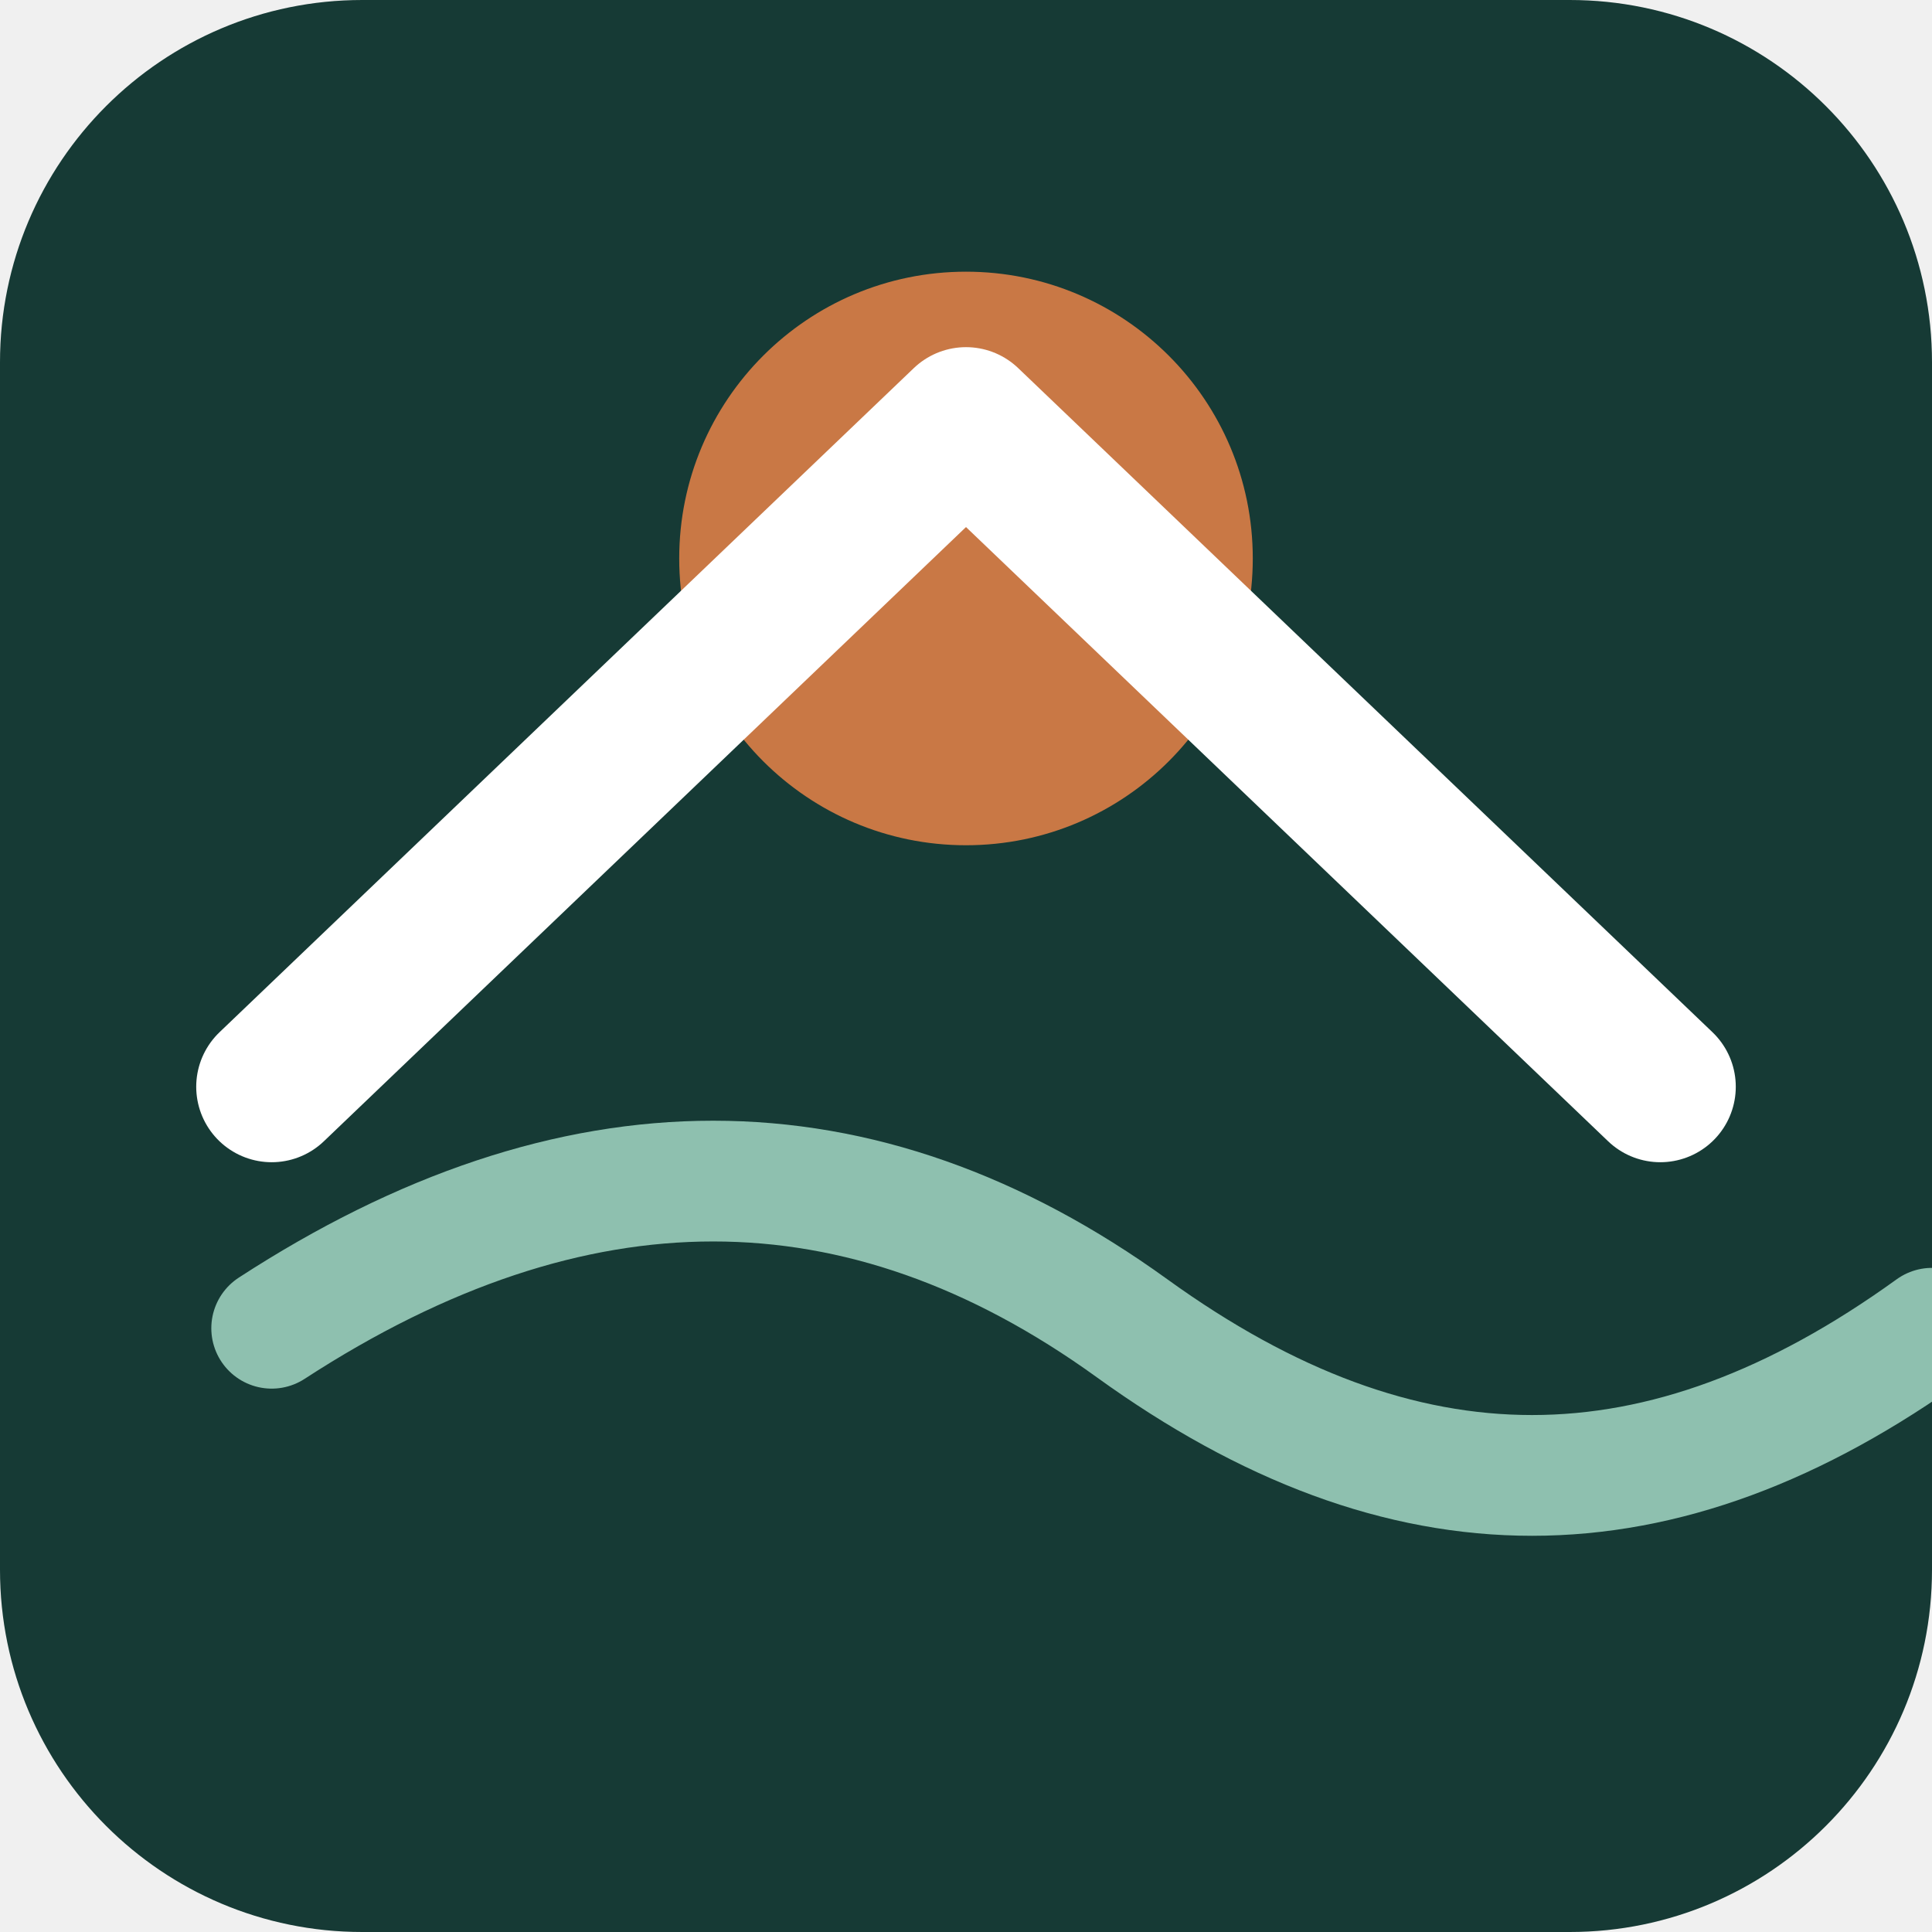
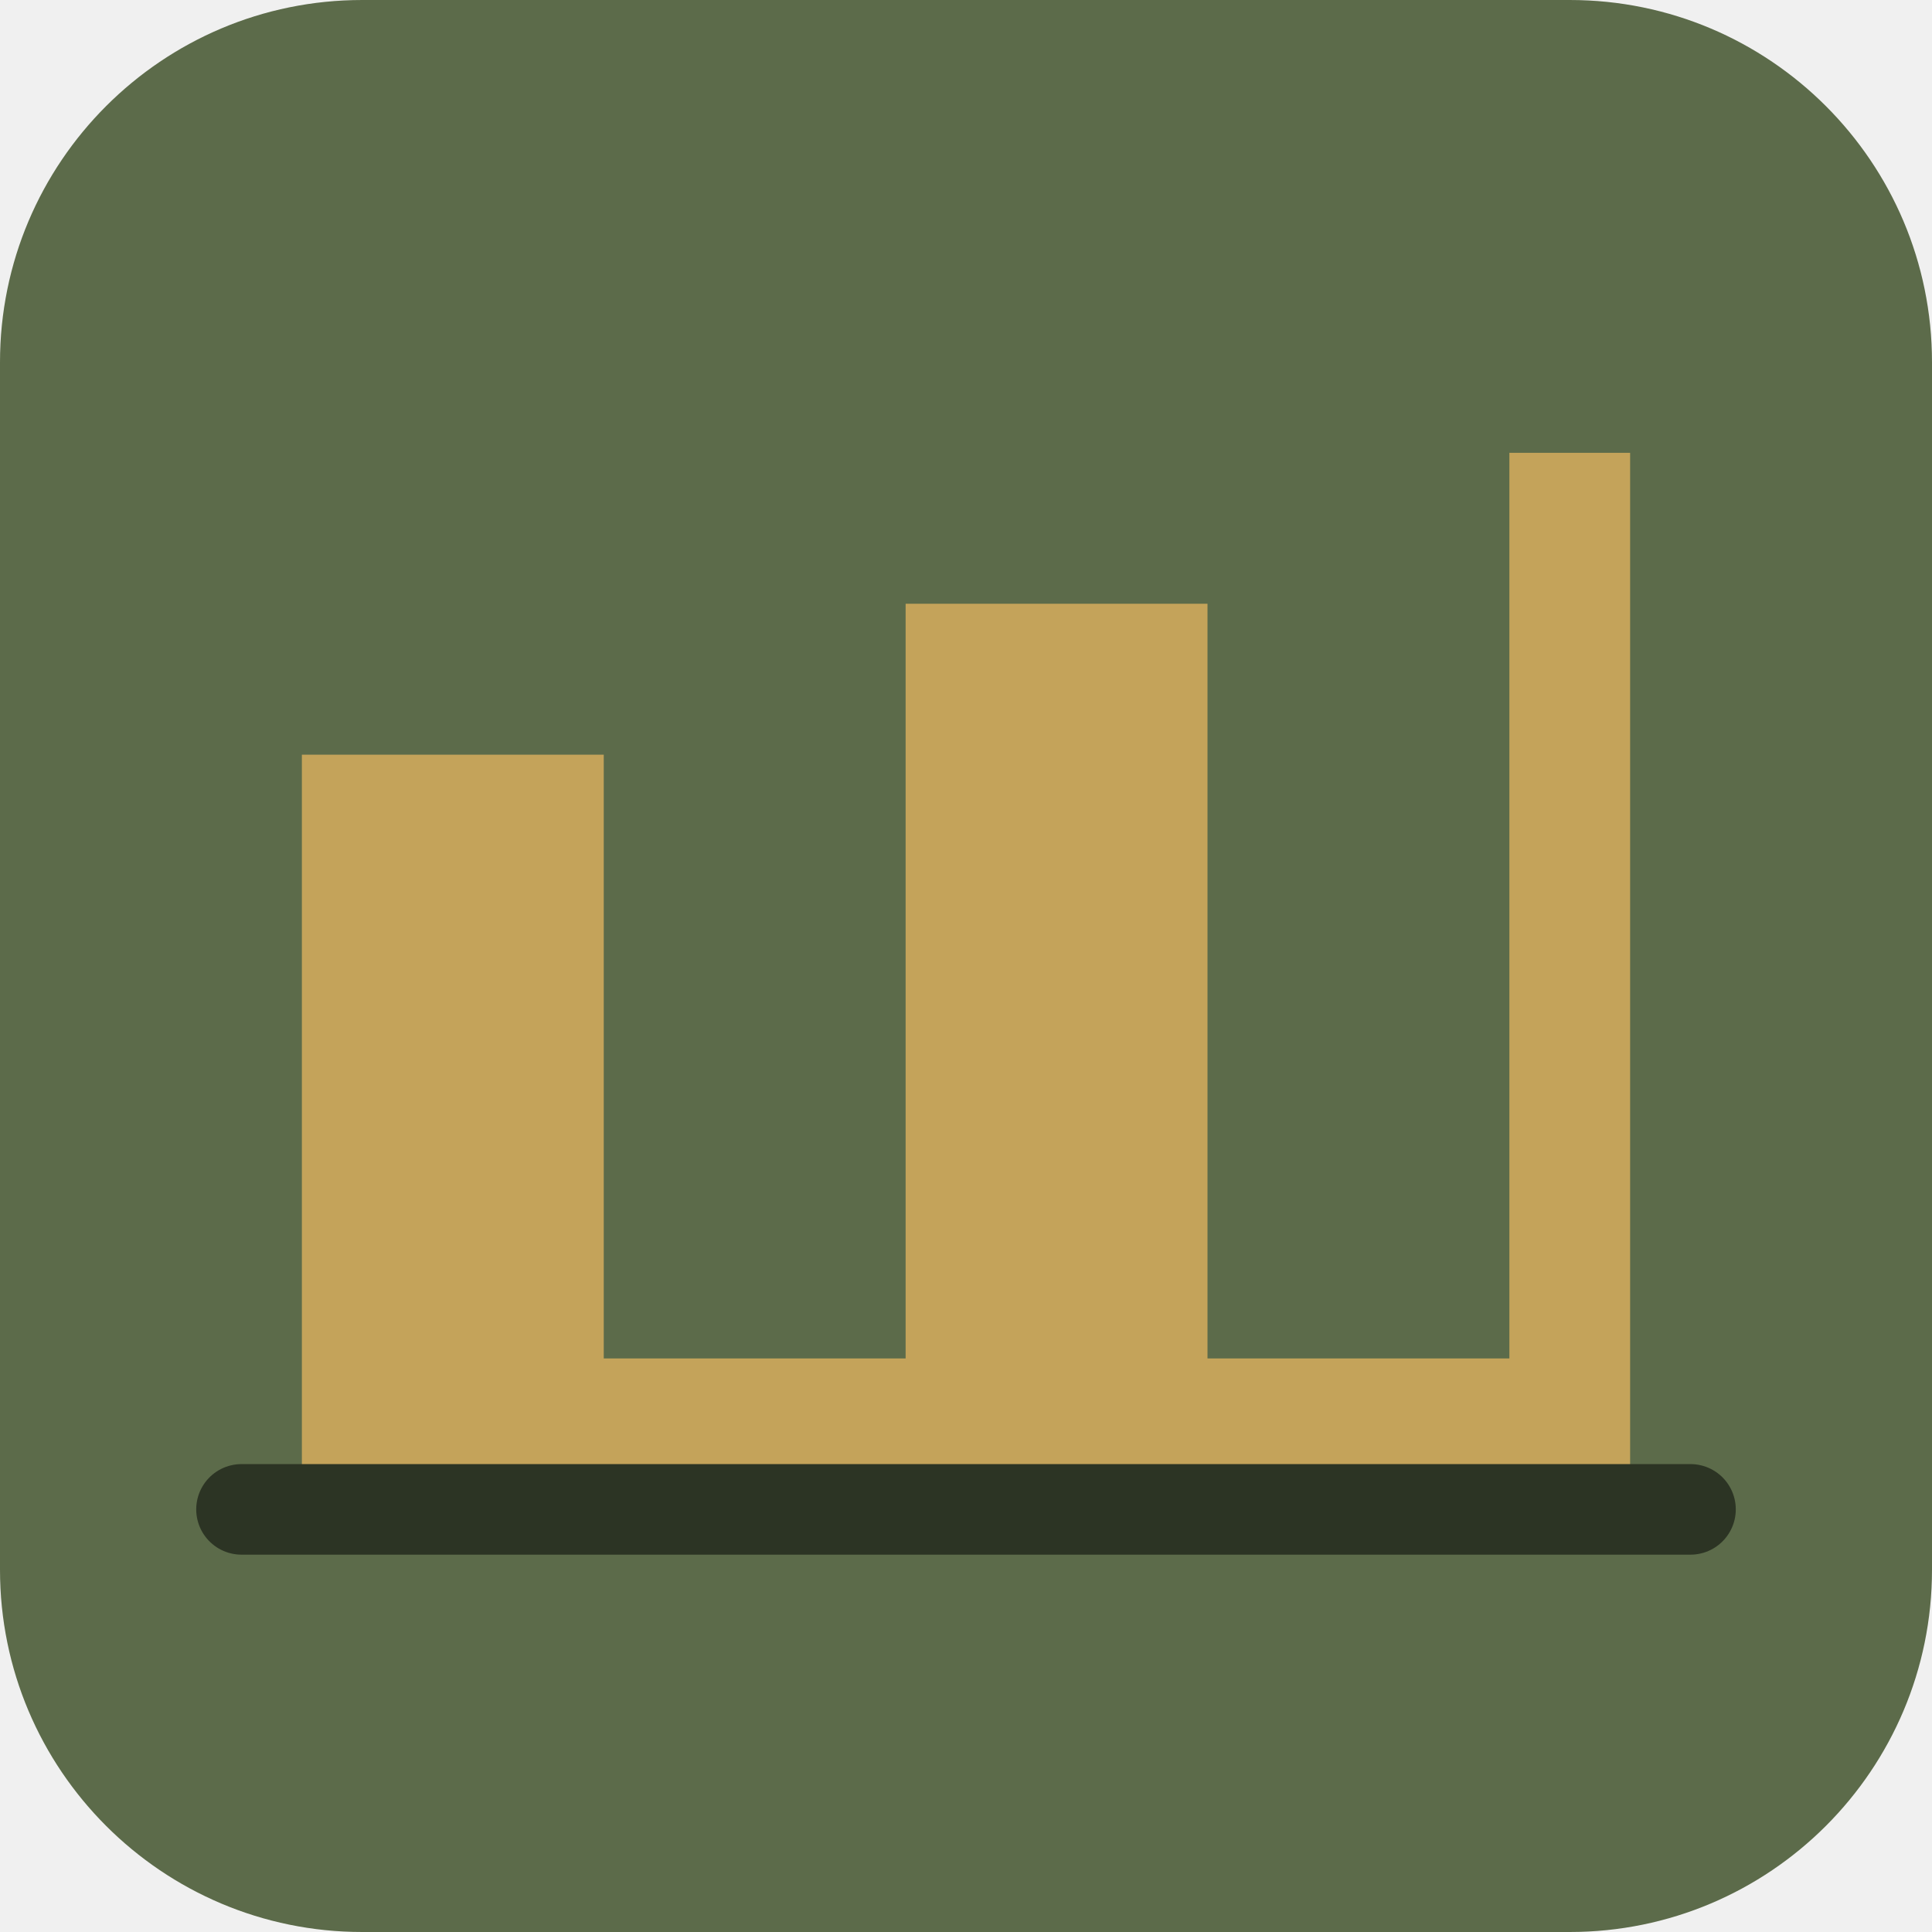
- <svg xmlns="http://www.w3.org/2000/svg" viewBox="0 0 128 128" role="img" aria-label="Hunter Valley Roofing">
-   <rect width="128" height="128" rx="24" fill="#163A35" />
-   <circle cx="64" cy="37" r="19" fill="#C97845" />
-   <path d="M18 72 64 28l46 44" fill="none" stroke="#fff" stroke-width="10" stroke-linecap="round" stroke-linejoin="round" />
-   <path d="M18 88c20-13 39-13 57 0 18 13 35 13 53 0" fill="none" stroke="#8EC0AF" stroke-width="8" stroke-linecap="round" />
+ <svg xmlns="http://www.w3.org/2000/svg" viewBox="0 0 128 128" role="img" aria-label="Retaining Walls Builders">
+   <rect width="128" height="128" rx="24" fill="#5c6b4a" />
+   <path d="M20 90 V50 H40 V90 H60 V40 H80 V90 H100 V30 H108 V98 H20 V90 Z" fill="#c4a35a" />
+   <path d="M16 100 H112" stroke="#2c3424" stroke-width="6" stroke-linecap="round" />
</svg>
